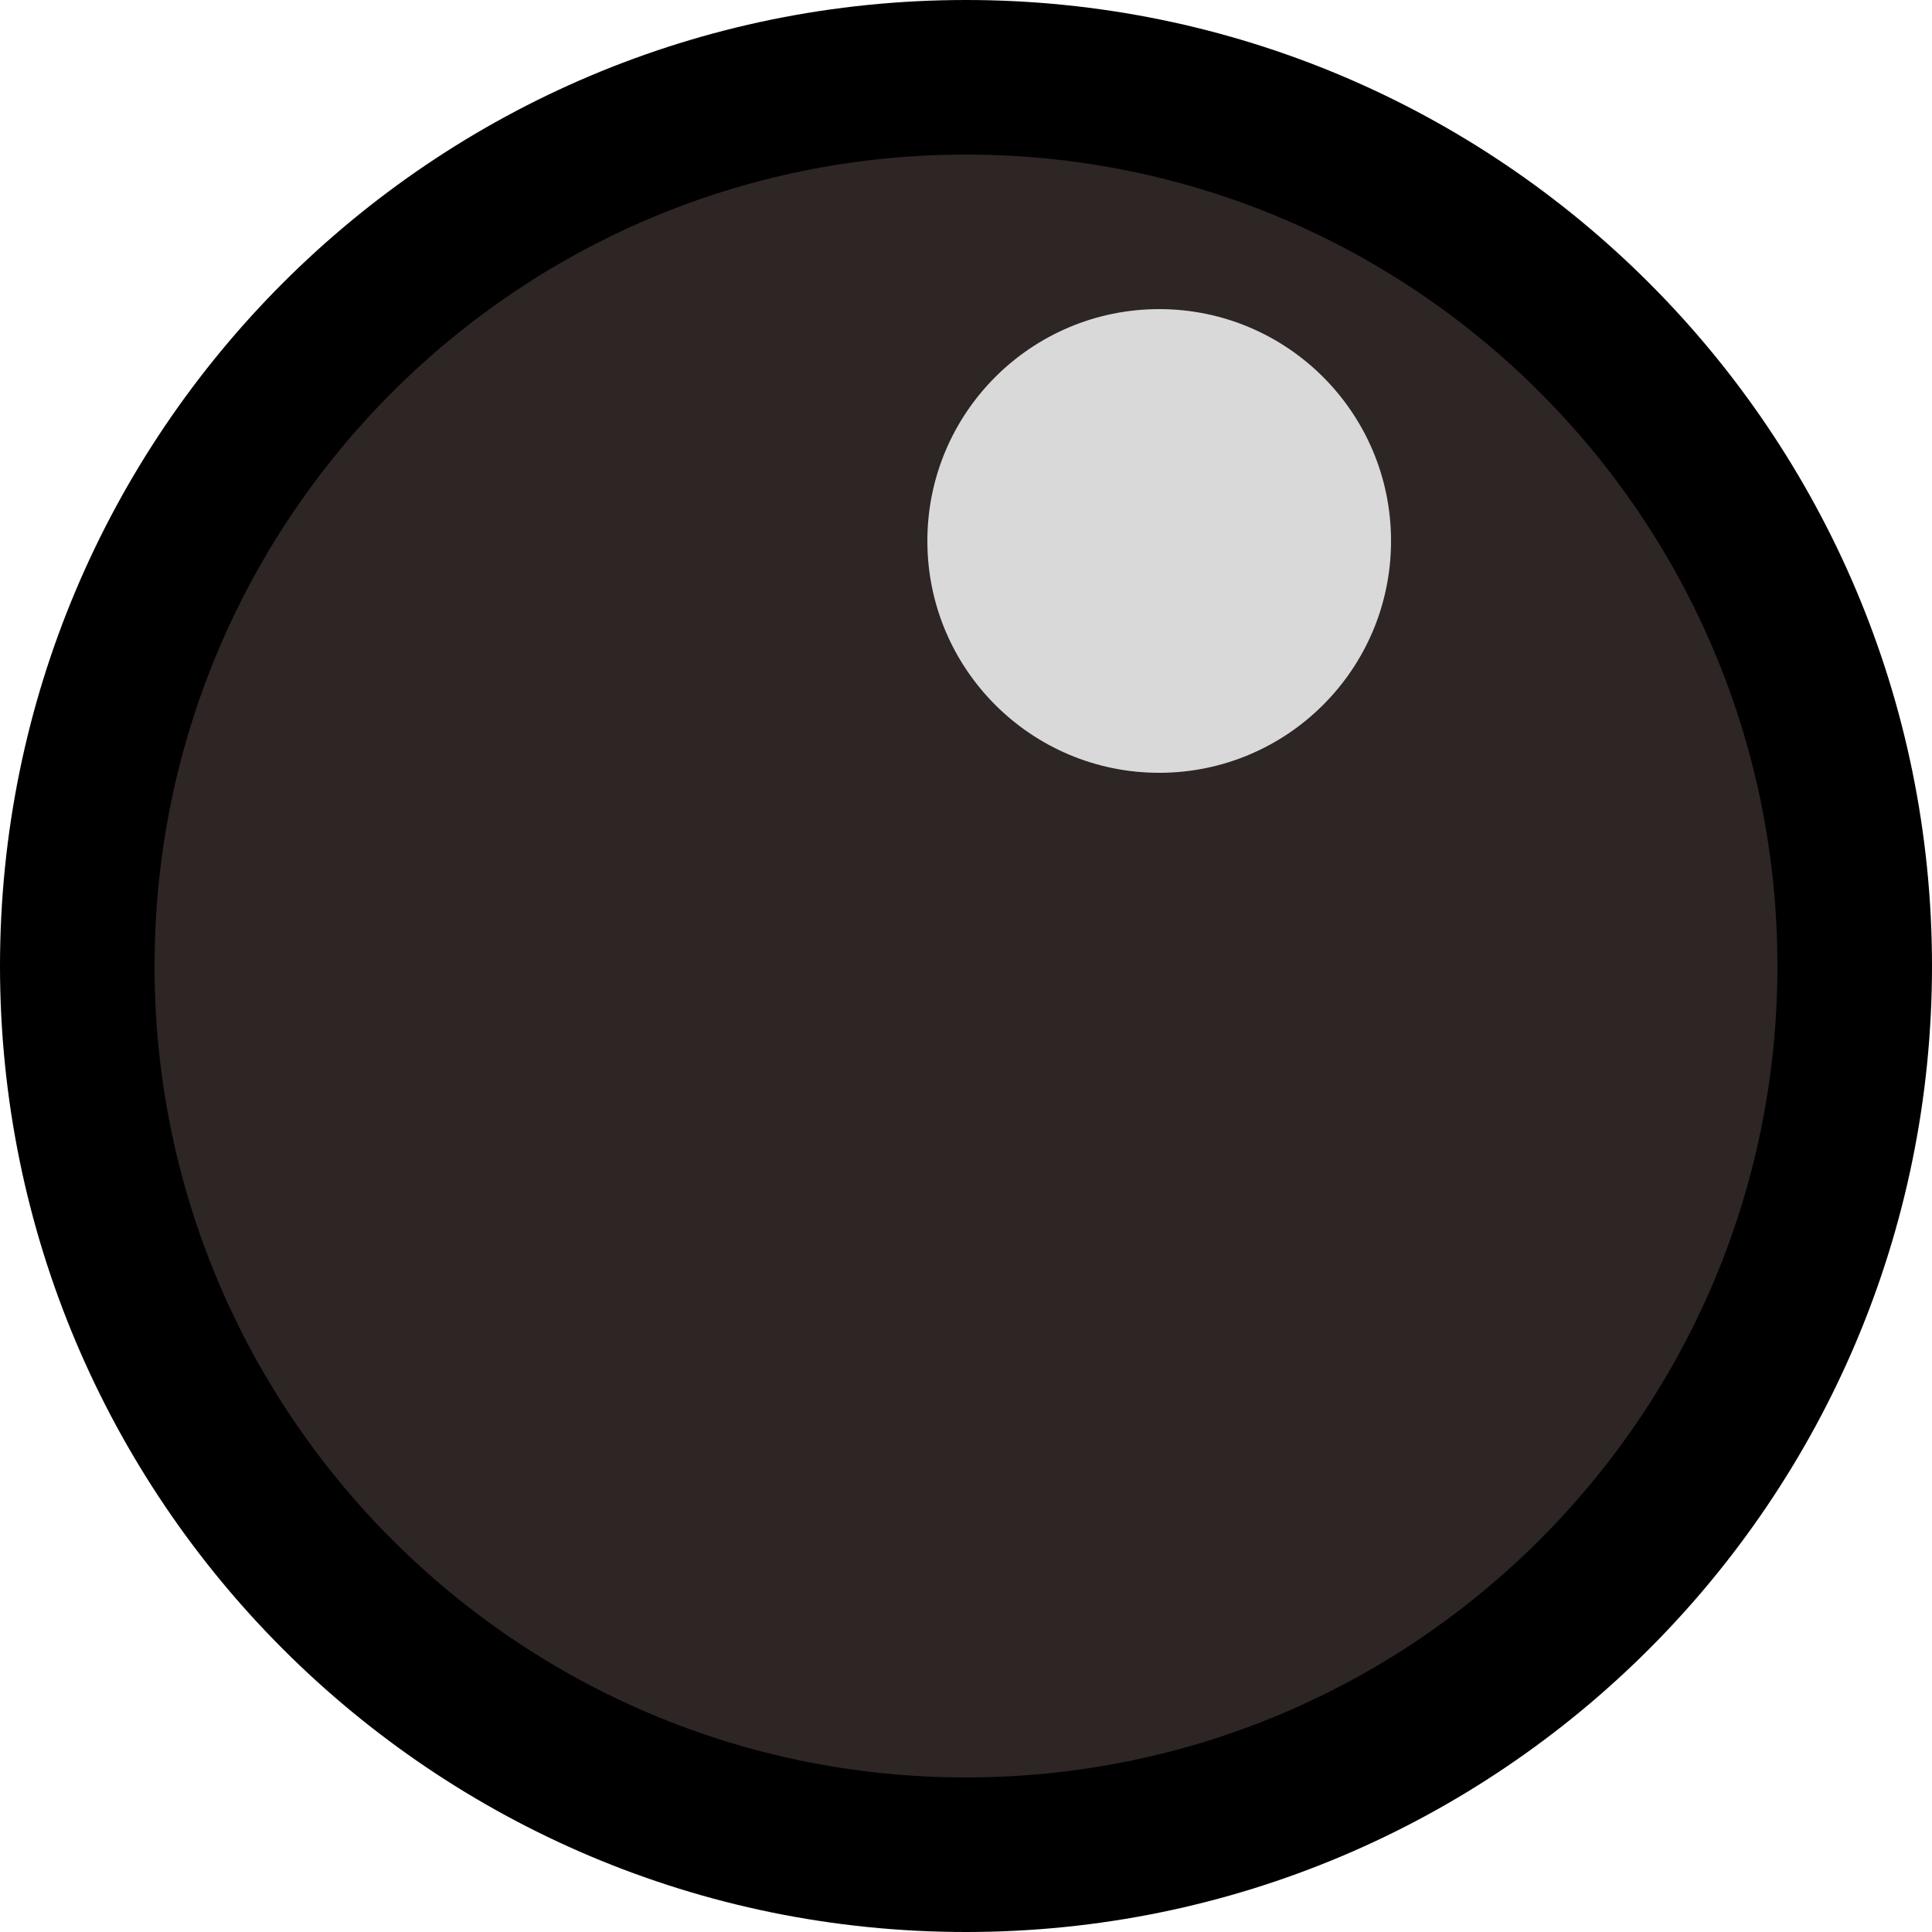
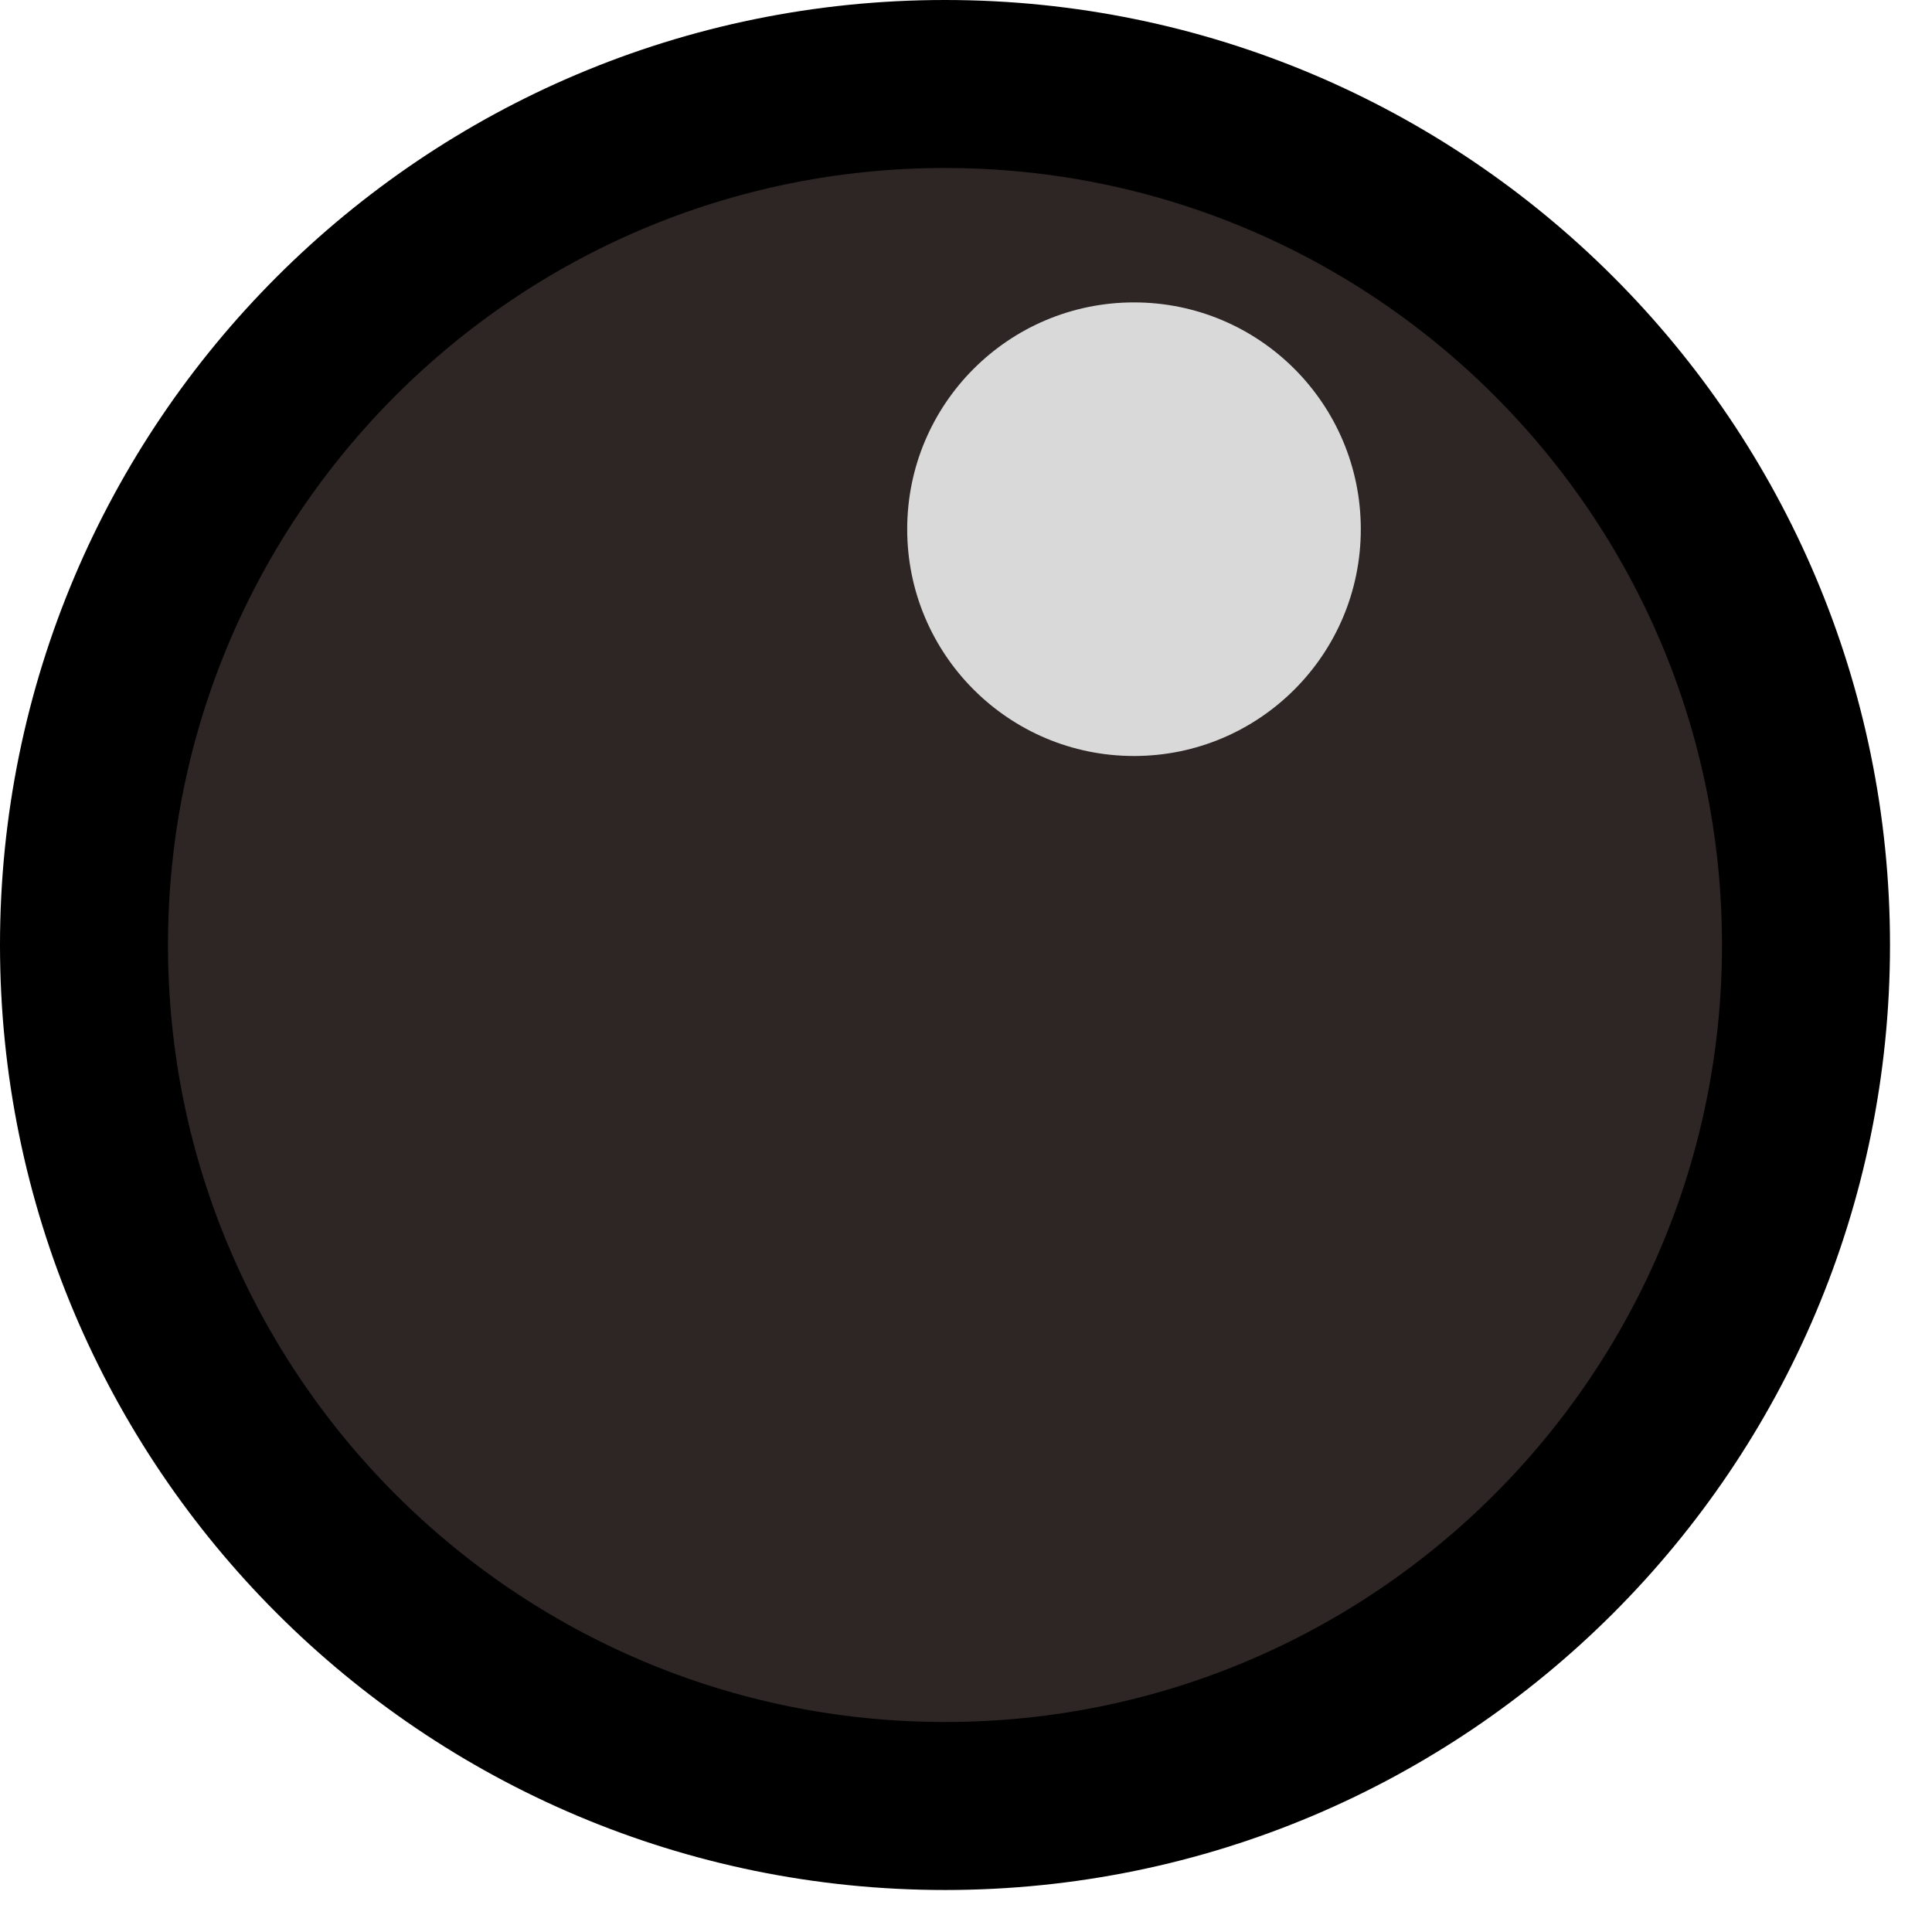
- <svg xmlns="http://www.w3.org/2000/svg" width="25" height="25" viewBox="0 0 25 25" fill="none">
-   <circle cx="12.5" cy="12.5" r="11.5" fill="#2E2525" stroke="black" stroke-width="2" />
-   <circle cx="15" cy="7" r="3" fill="#D9D9D9" />
+ <svg xmlns="http://www.w3.org/2000/svg" width="23" height="23" viewBox="0 0 23 23" fill="none">
+   <circle cx="11.25" cy="11.25" r="10.25" fill="#2E2525" stroke="black" stroke-width="2" />
+   <circle cx="13.5" cy="6.3" r="2.7" fill="#D9D9D9" />
</svg>
